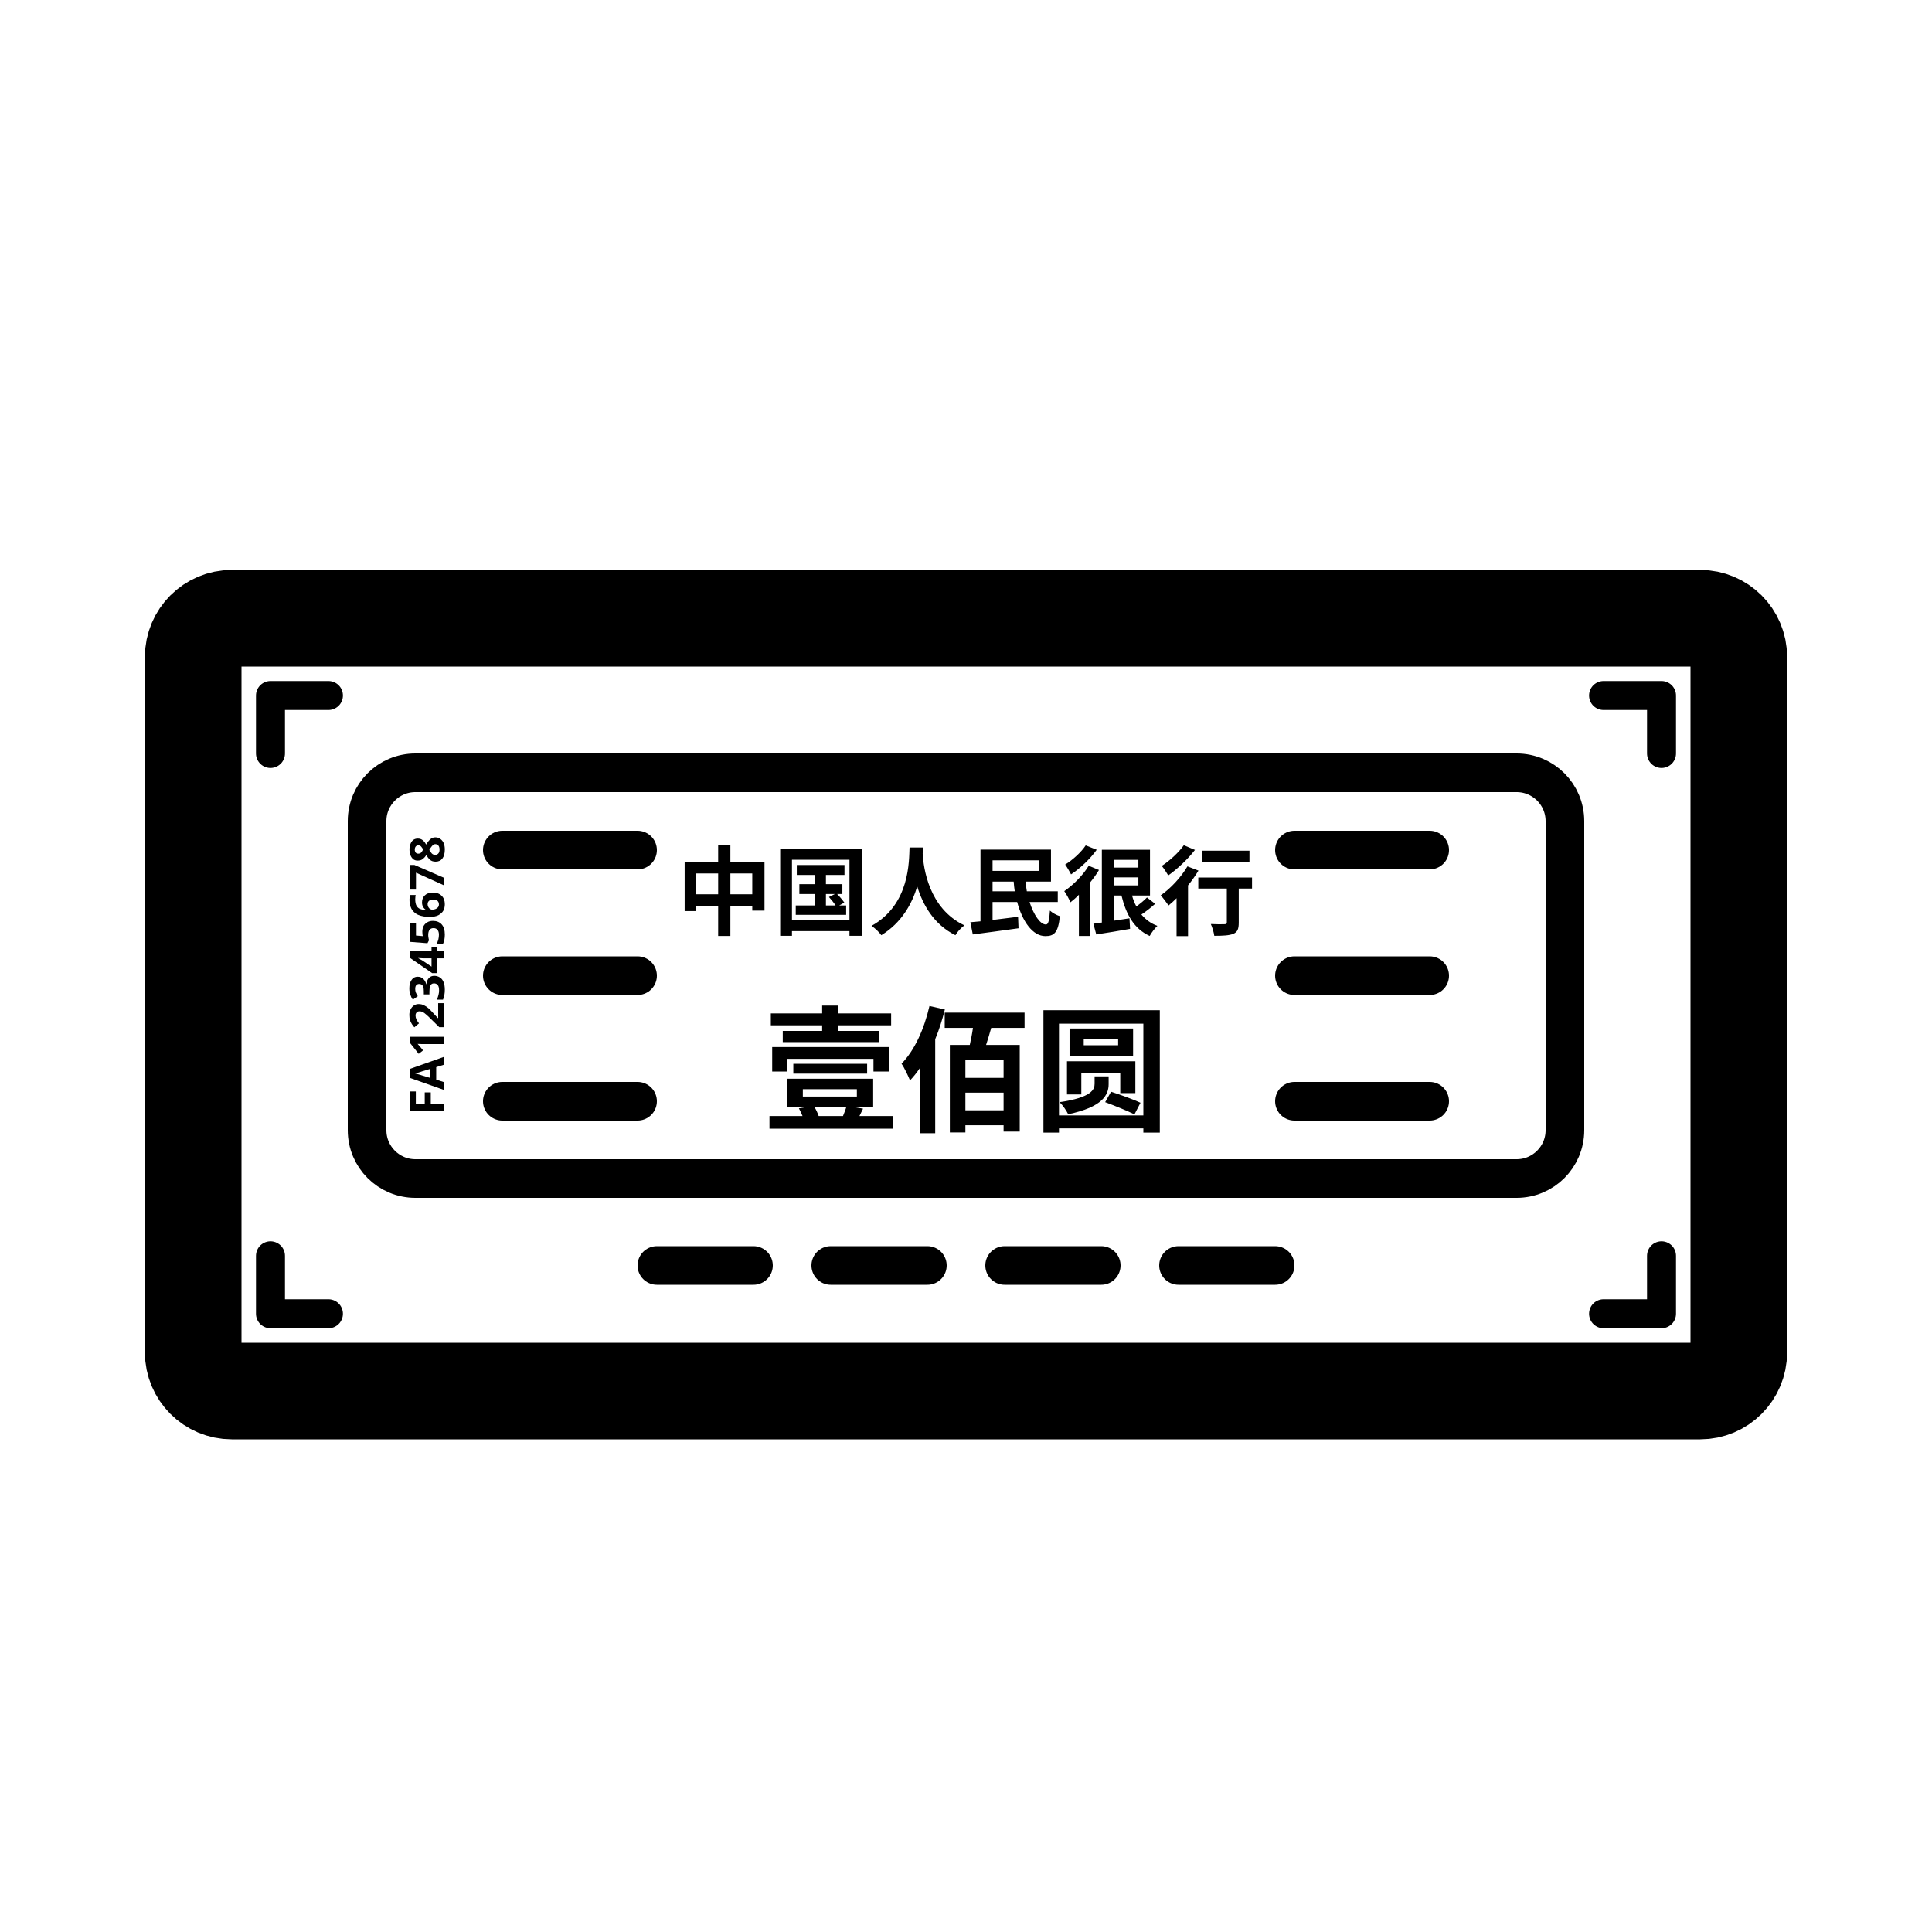
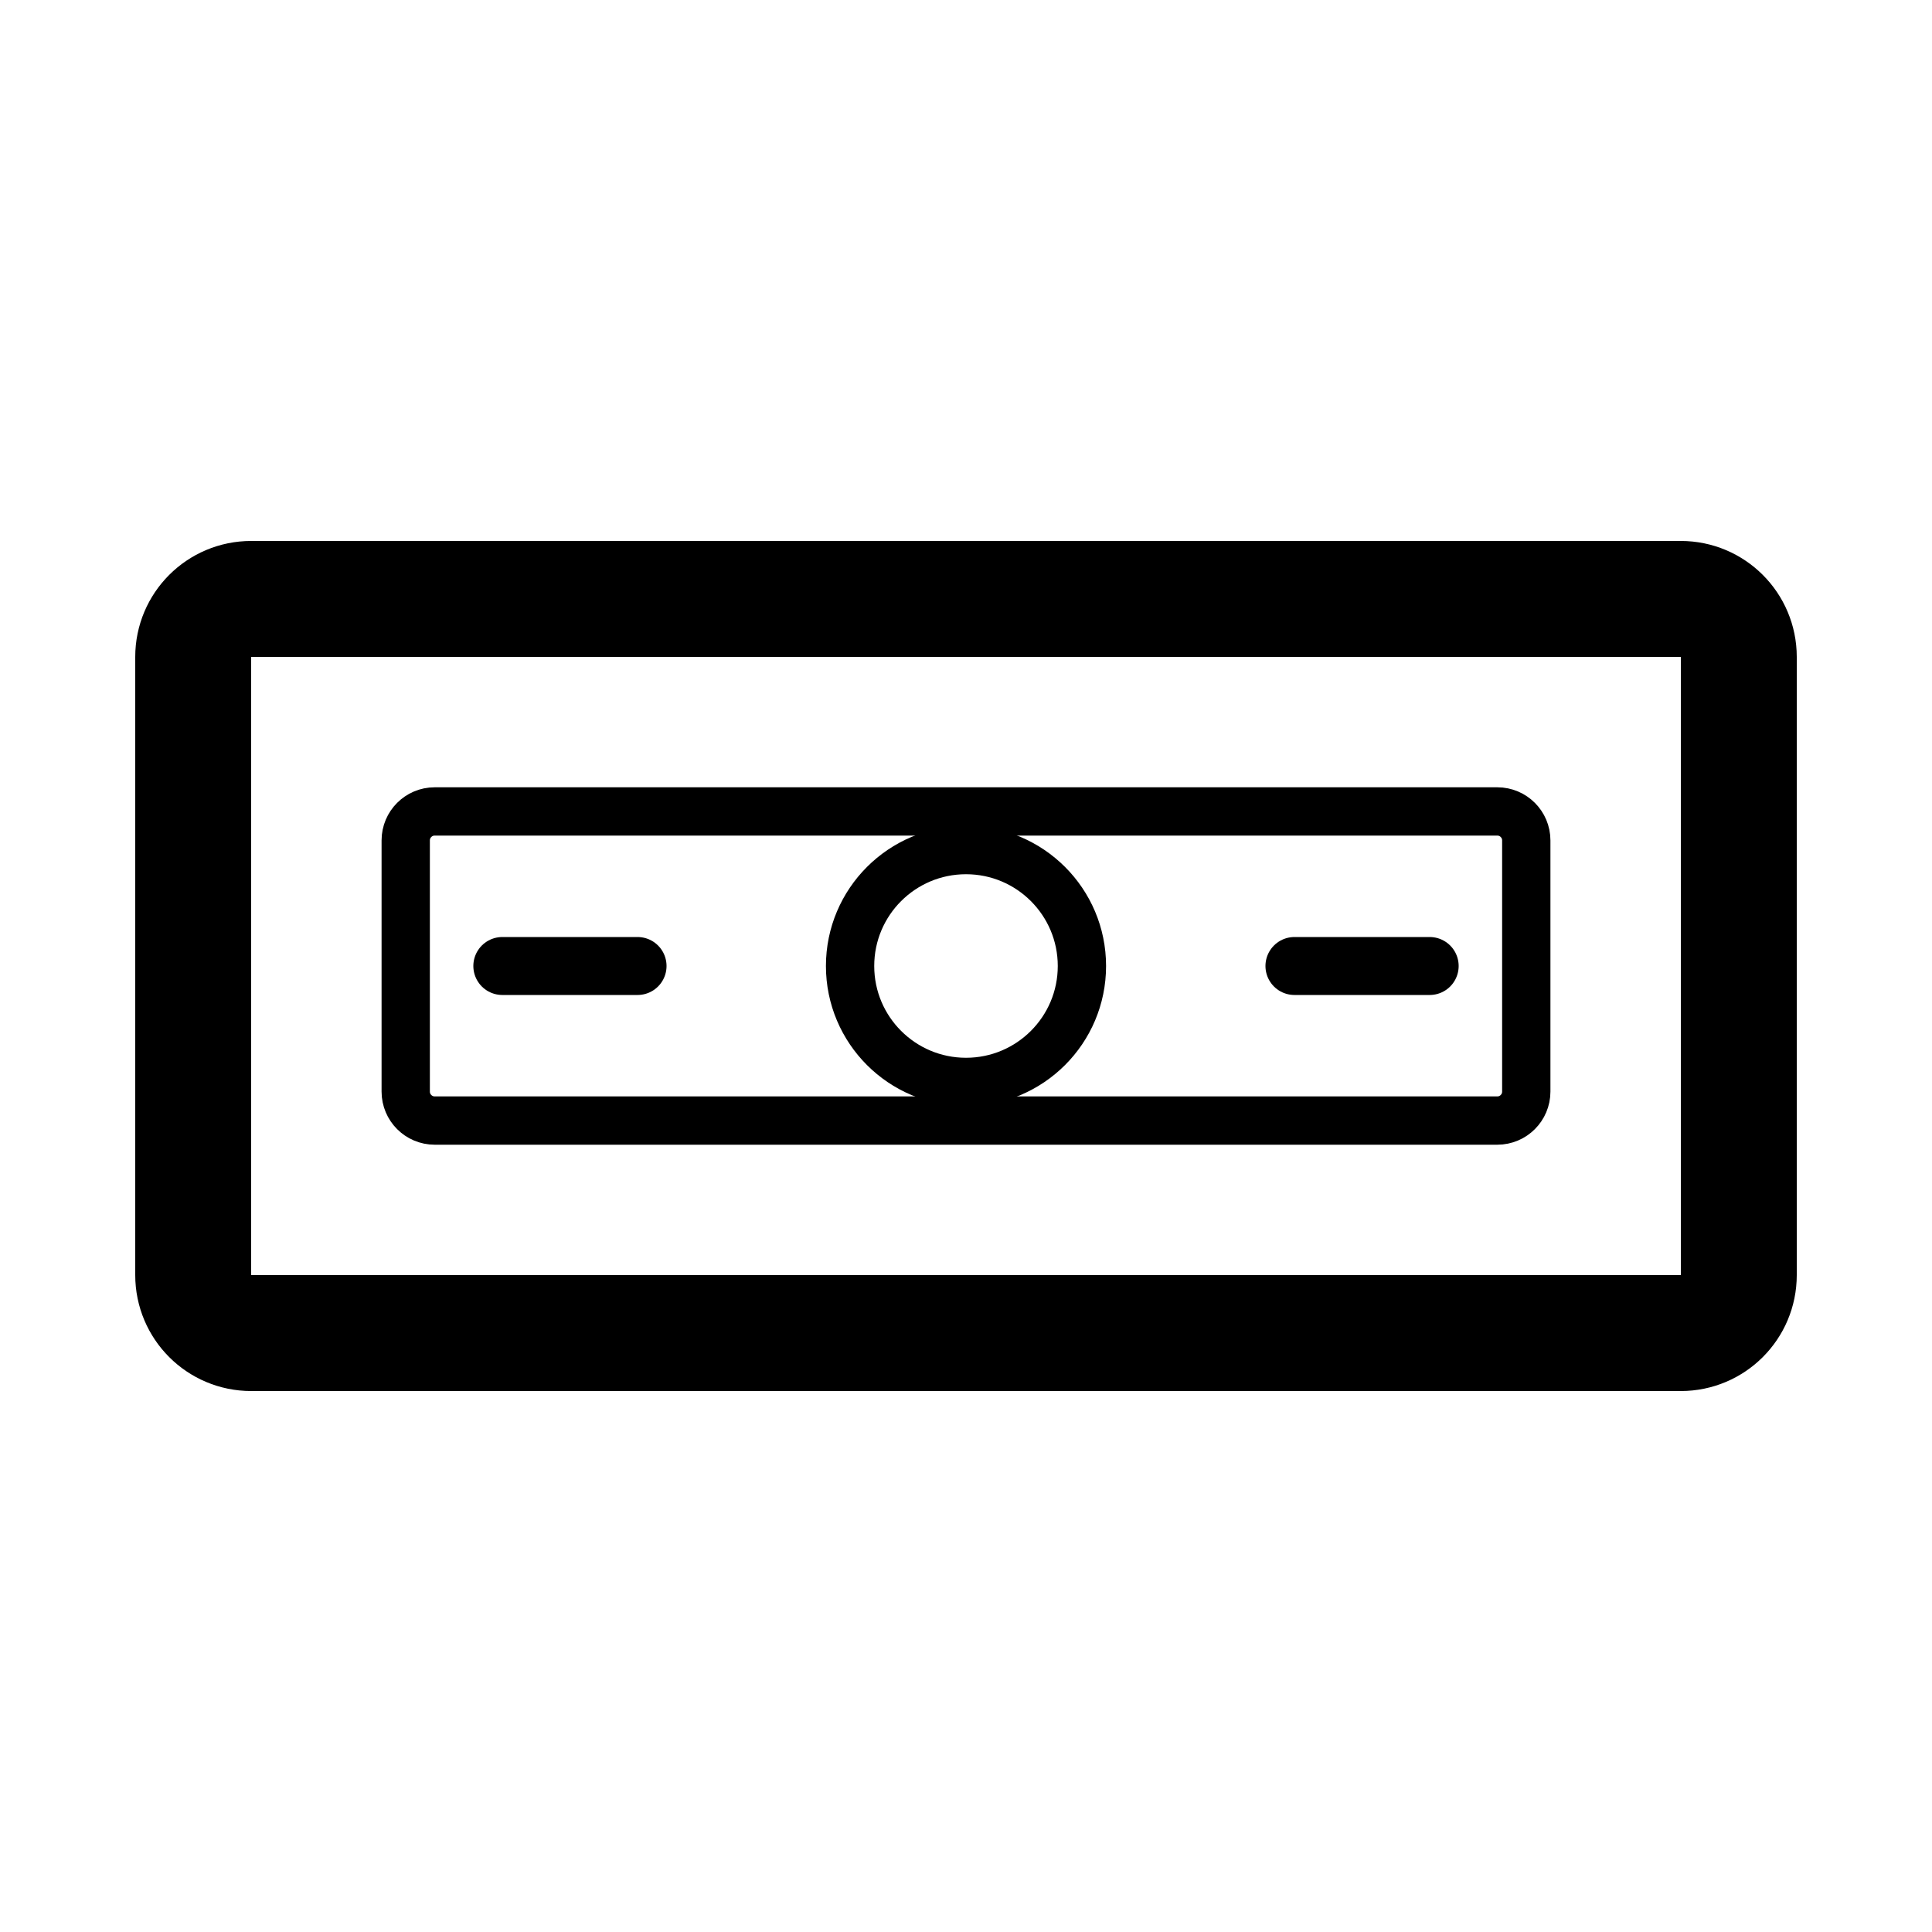
<svg xmlns="http://www.w3.org/2000/svg" viewBox="0 0 200 200">
-   <g fill="none" stroke="#000000" stroke-linejoin="round">
-     <rect x="20" y="64" width="160" height="80" rx="4" stroke-width="10" />
-     <rect x="38" y="80" width="124" height="42" rx="5" stroke-width="4" />
+   <g fill="none" stroke="#000000" stroke-width="12" stroke-linejoin="round">
+     <rect x="20" y="62" width="160" height="76" rx="6" />
  </g>
-   <g fill="#000000" font-family="sans-serif" font-weight="bold" text-anchor="middle">
-     <text x="100" y="96" font-size="10">中国人民很行</text>
-     <text x="100" y="116" font-size="14">壹佰圆</text>
+   <g fill="none" stroke="#000000" stroke-width="5" stroke-linejoin="round">
+     <rect x="42" y="84" width="116" height="32" rx="3" />
+     <circle cx="100" cy="100" r="12" />
  </g>
-   <g fill="none" stroke="#000000" stroke-width="4" stroke-linecap="round">
-     <line x1="52" y1="88" x2="66" y2="88" />
-     <line x1="52" y1="101" x2="66" y2="101" />
-     <line x1="52" y1="114" x2="66" y2="114" />
-     <line x1="134" y1="88" x2="148" y2="88" />
-     <line x1="134" y1="101" x2="148" y2="101" />
-     <line x1="134" y1="114" x2="148" y2="114" />
-   </g>
-   <g fill="#000000" font-family="sans-serif" font-weight="bold" text-anchor="middle">
-     <text x="46" y="101" font-size="5" transform="rotate(-90 46 101)">FA12345678</text>
-   </g>
-   <g fill="none" stroke="#000000" stroke-width="4" stroke-linecap="round">
-     <line x1="68" y1="131" x2="78" y2="131" />
-     <line x1="86" y1="131" x2="96" y2="131" />
-     <line x1="104" y1="131" x2="114" y2="131" />
-     <line x1="122" y1="131" x2="132" y2="131" />
-   </g>
-   <g fill="none" stroke="#000000" stroke-width="3" stroke-linecap="round" stroke-linejoin="round">
-     <path d="M 28 72 H 34 M 28 72 V 78" />
-     <path d="M 172 72 H 166 M 172 72 V 78" />
-     <path d="M 28 136 H 34 M 28 136 V 130" />
-     <path d="M 172 136 H 166 M 172 136 V 130" />
+   <g fill="none" stroke="#000000" stroke-width="6" stroke-linecap="round">
+     <line x1="52" y1="100" x2="66" y2="100" />
+     <line x1="134" y1="100" x2="148" y2="100" />
  </g>
</svg>
